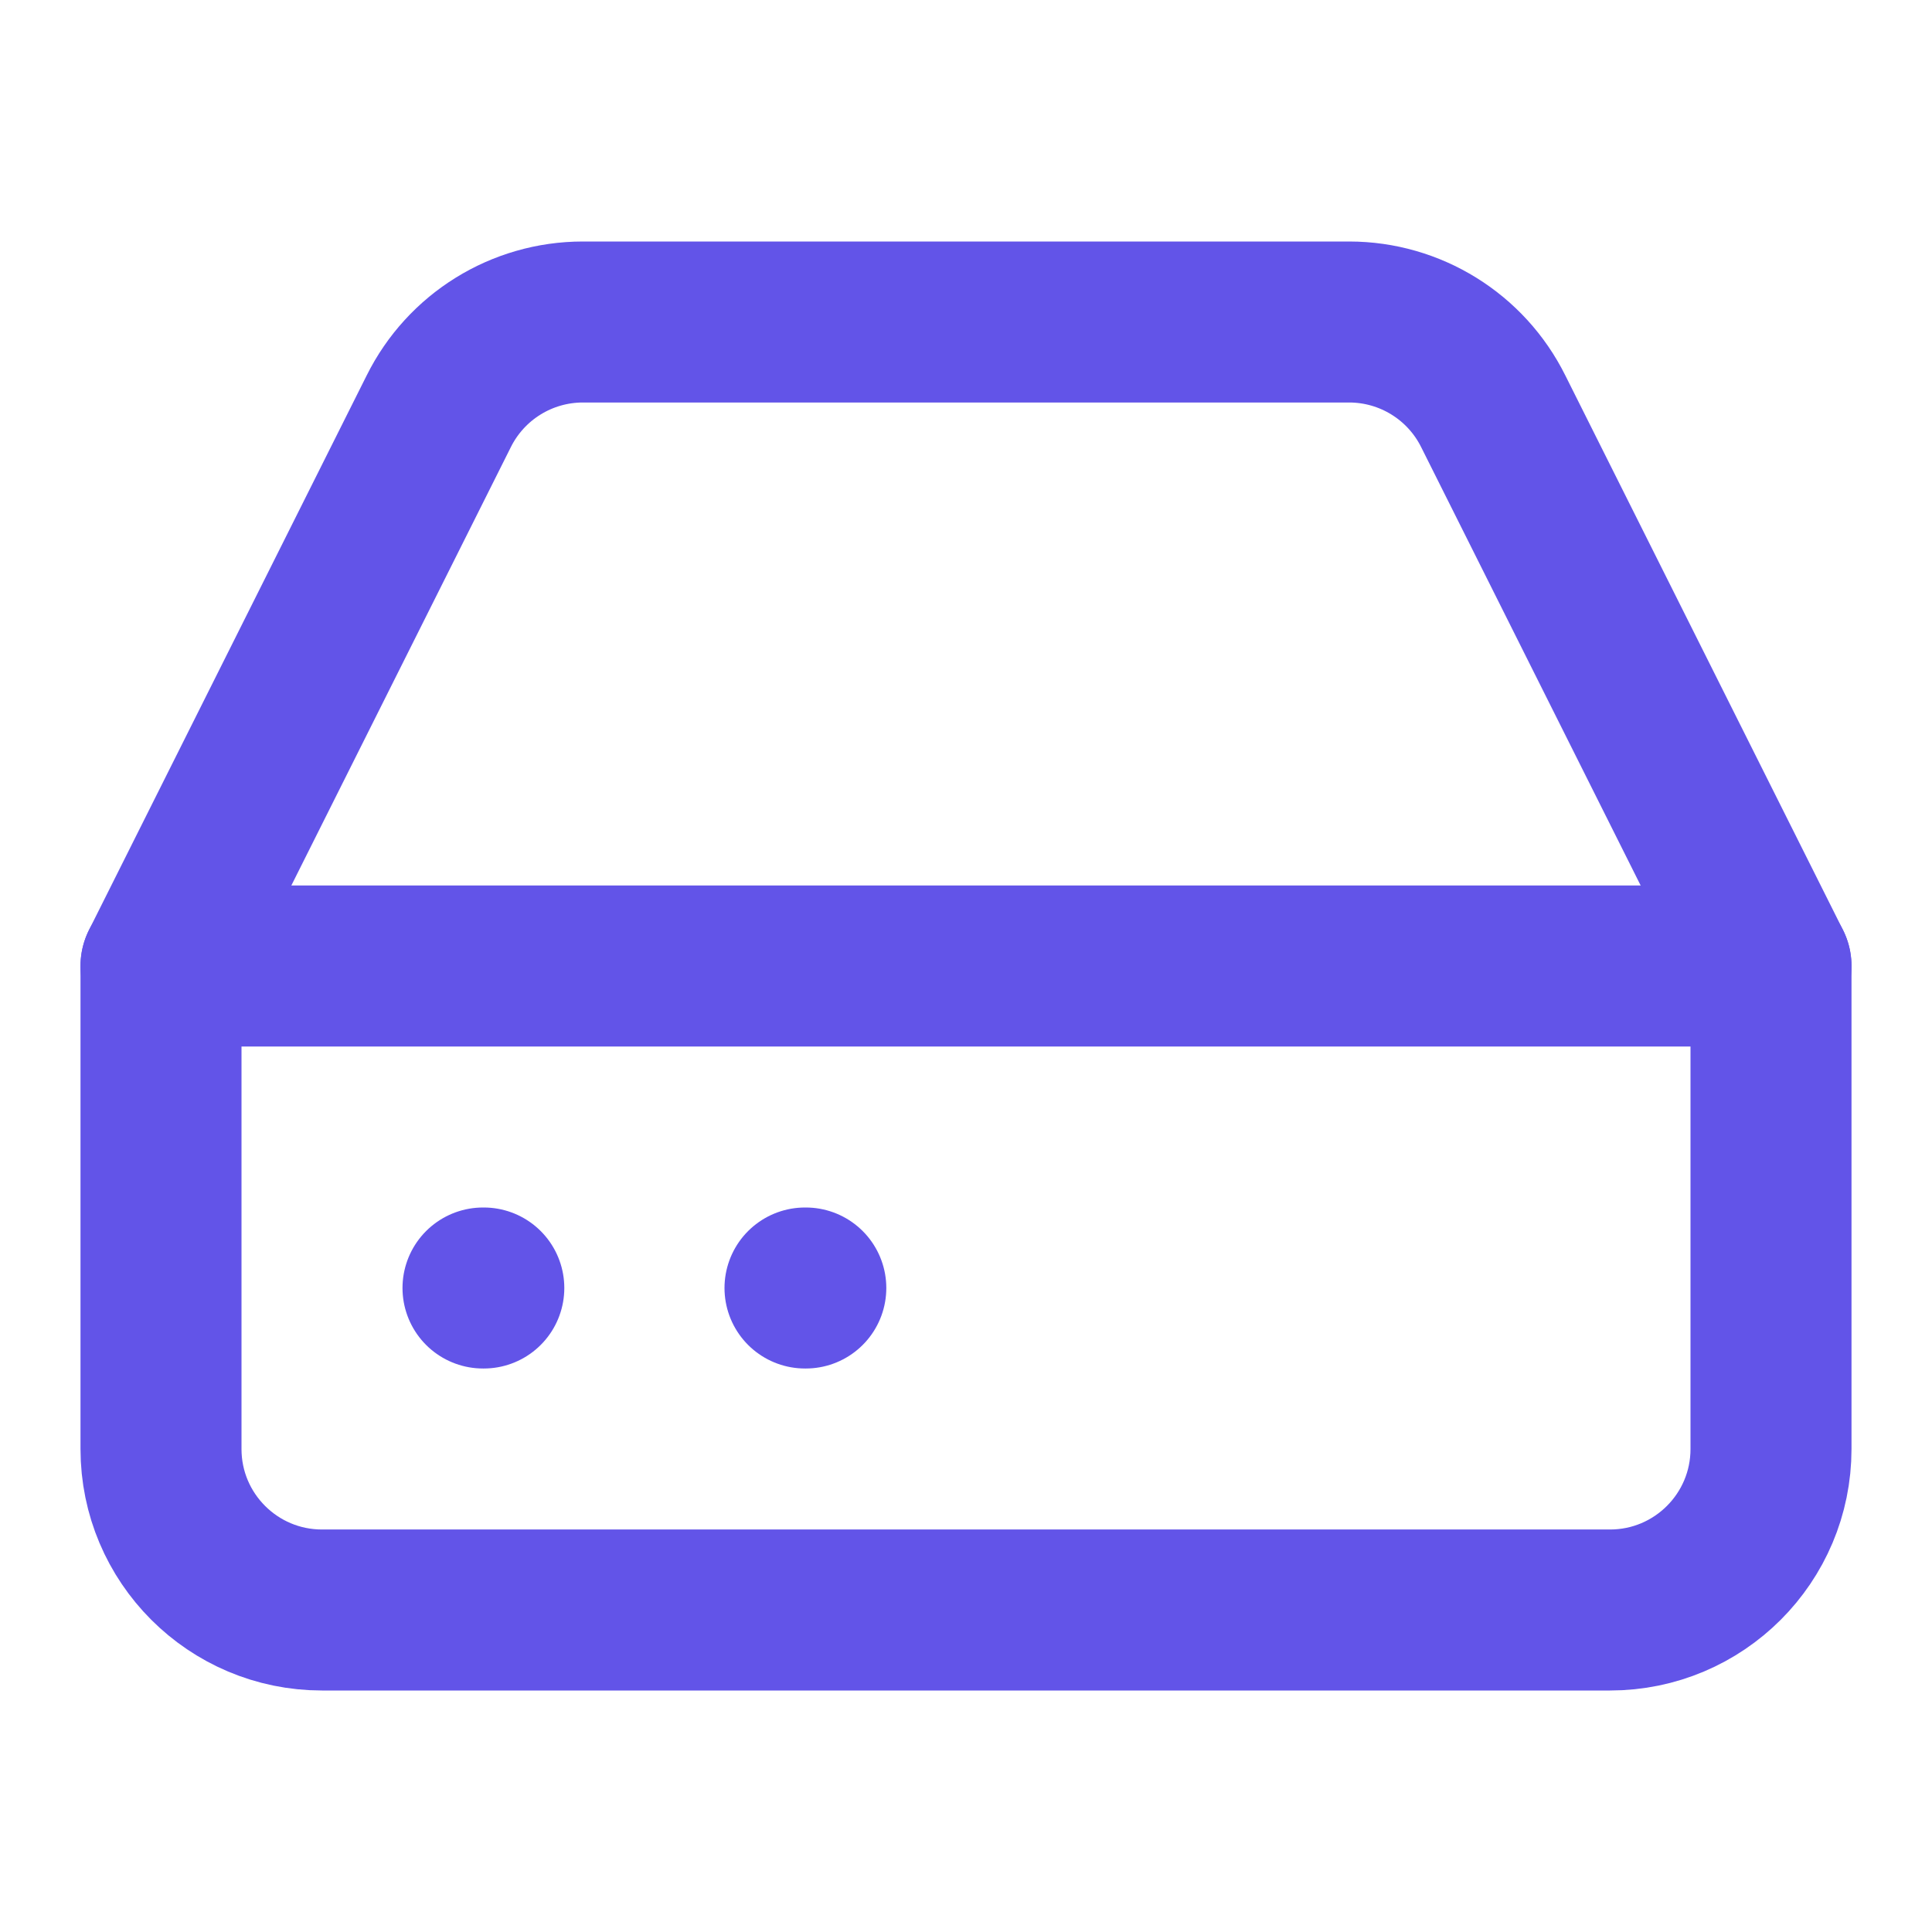
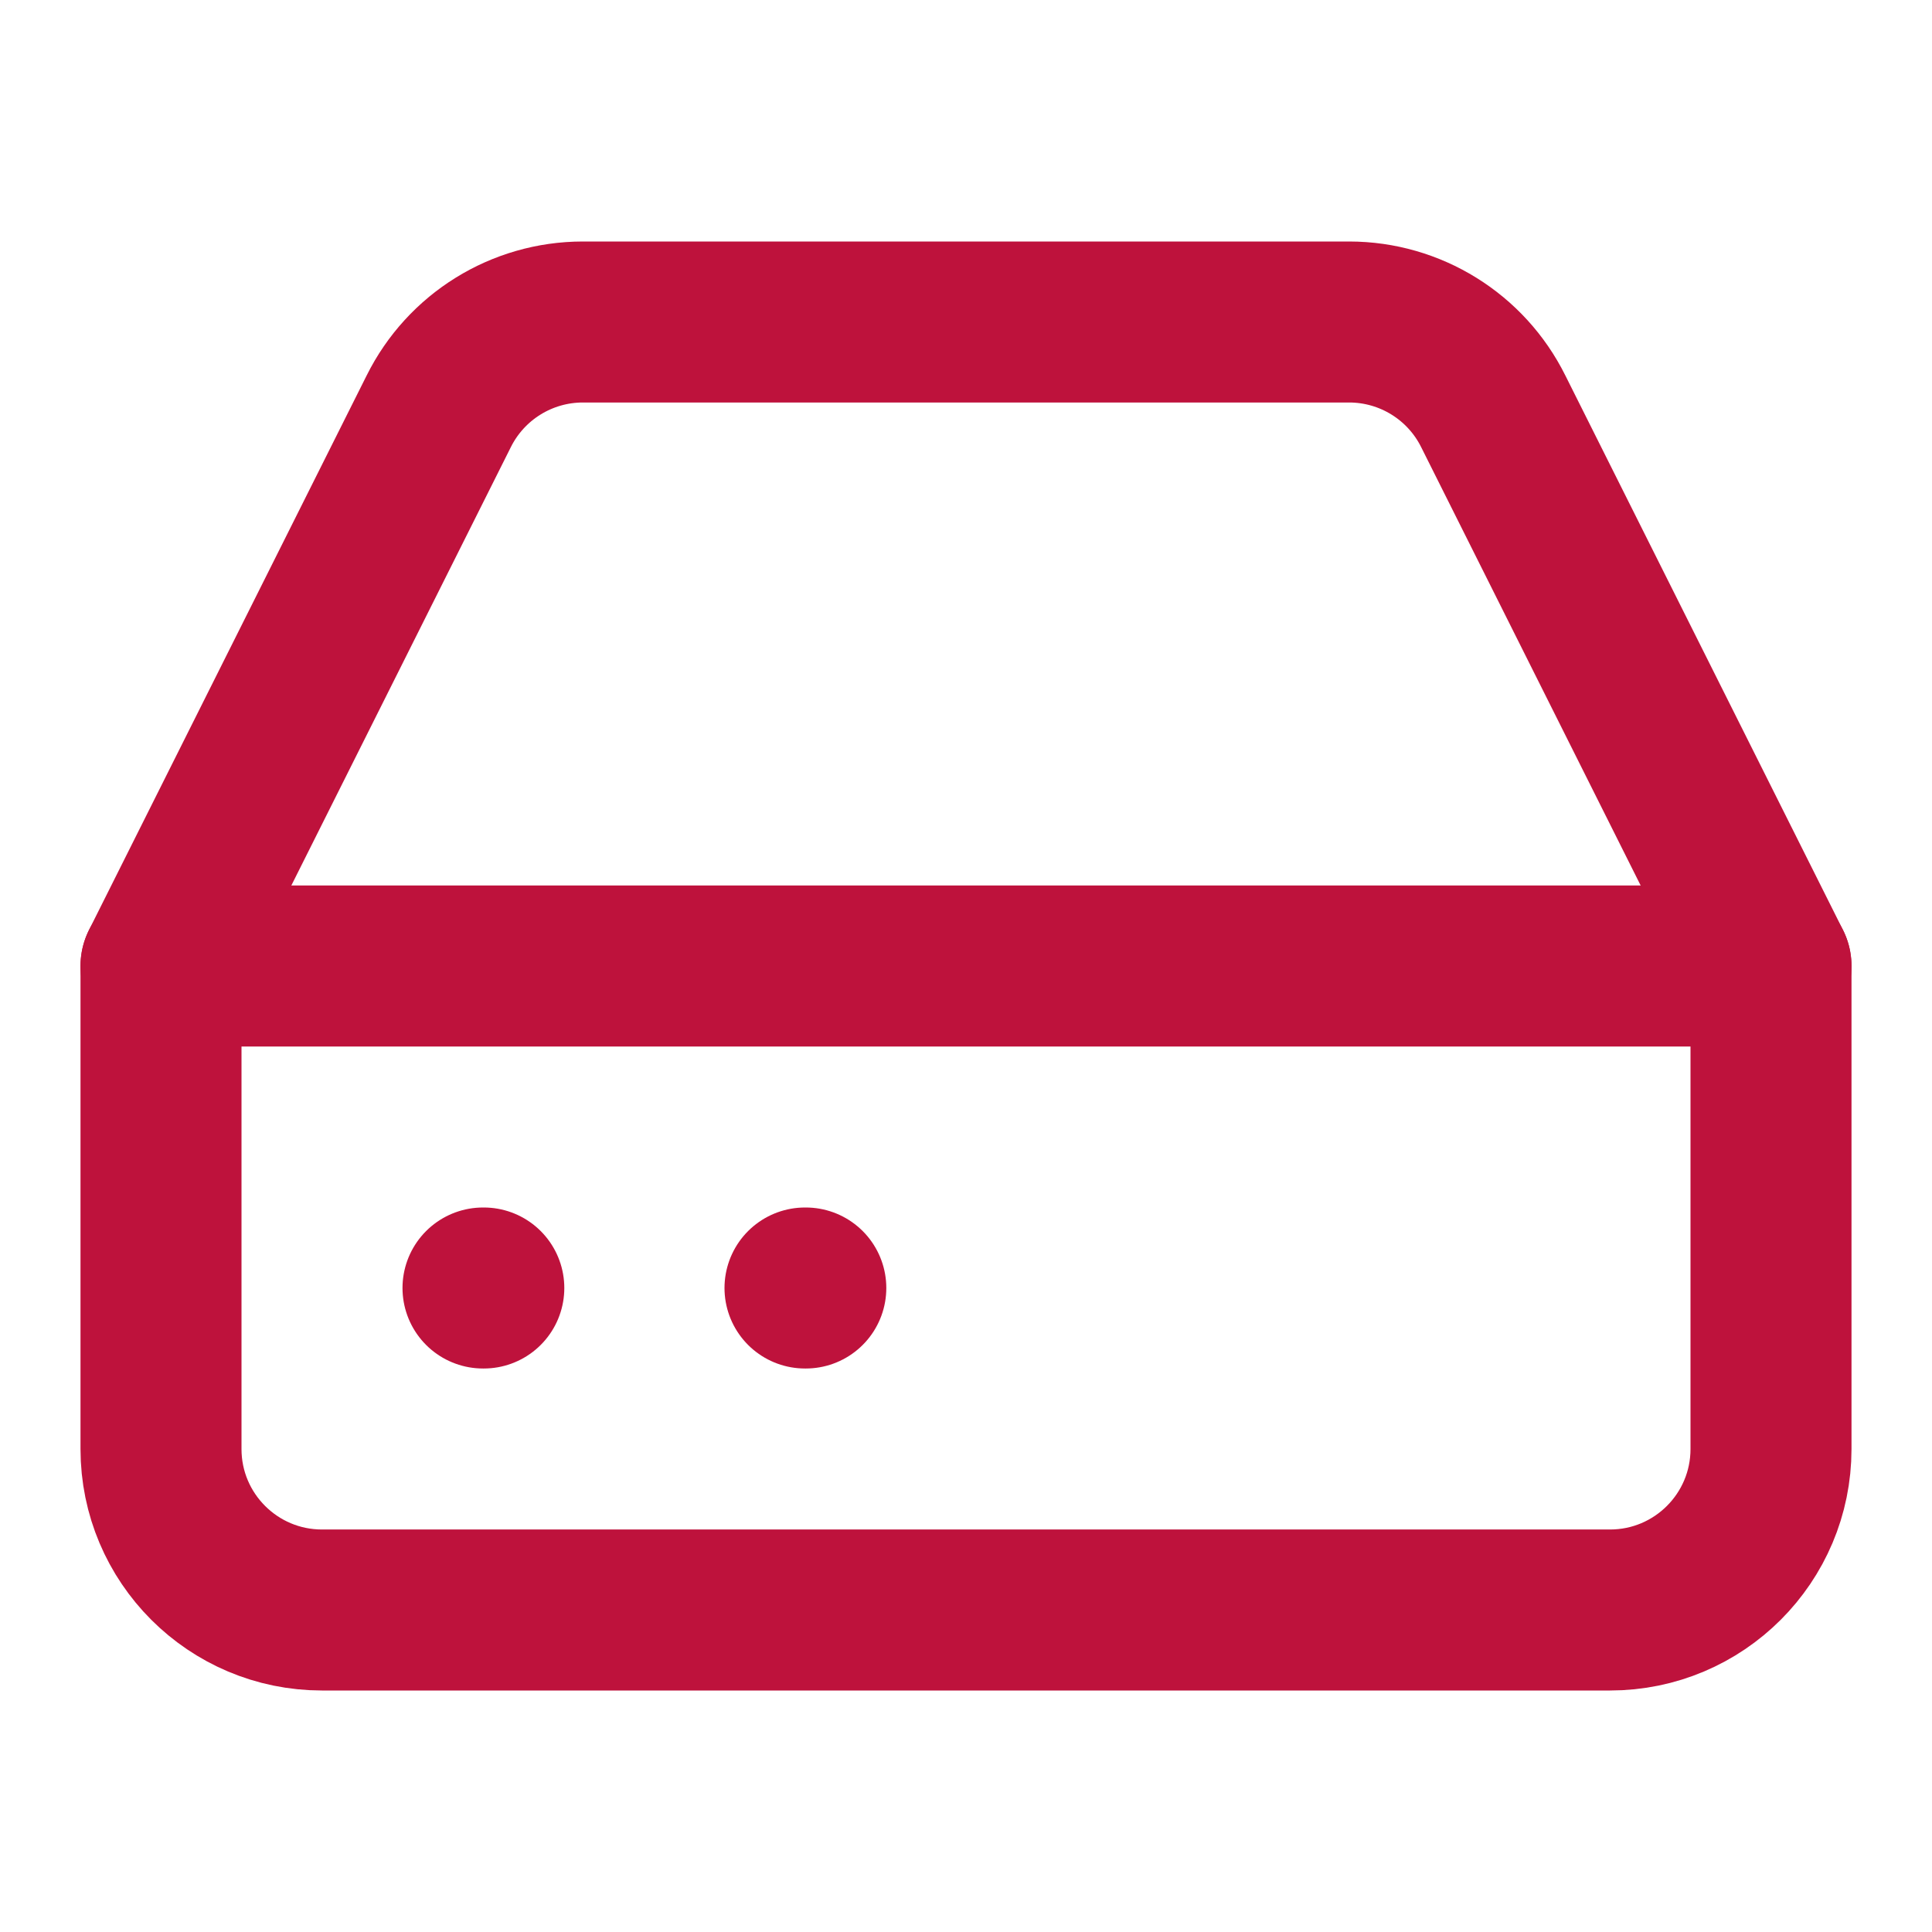
- <svg xmlns="http://www.w3.org/2000/svg" width="32" height="32" viewBox="0 0 24 24" fill="none" stroke="#6254e8" stroke-width="2" stroke-linecap="round" stroke-linejoin="round" class="lucide lucide-hard-drive">
+ <svg xmlns="http://www.w3.org/2000/svg" width="32" height="32" viewBox="0 0 24 24" fill="none" stroke="#be123c" stroke-width="2" stroke-linecap="round" stroke-linejoin="round" class="lucide lucide-hard-drive">
  <line x1="22" x2="2" y1="12" y2="12" />
  <path d="M5.45 5.11 2 12v6a2 2 0 0 0 2 2h16a2 2 0 0 0 2-2v-6l-3.45-6.89A2 2 0 0 0 16.76 4H7.24a2 2 0 0 0-1.79 1.11z" />
  <line x1="6" x2="6.01" y1="16" y2="16" />
  <line x1="10" x2="10.01" y1="16" y2="16" />
</svg>
